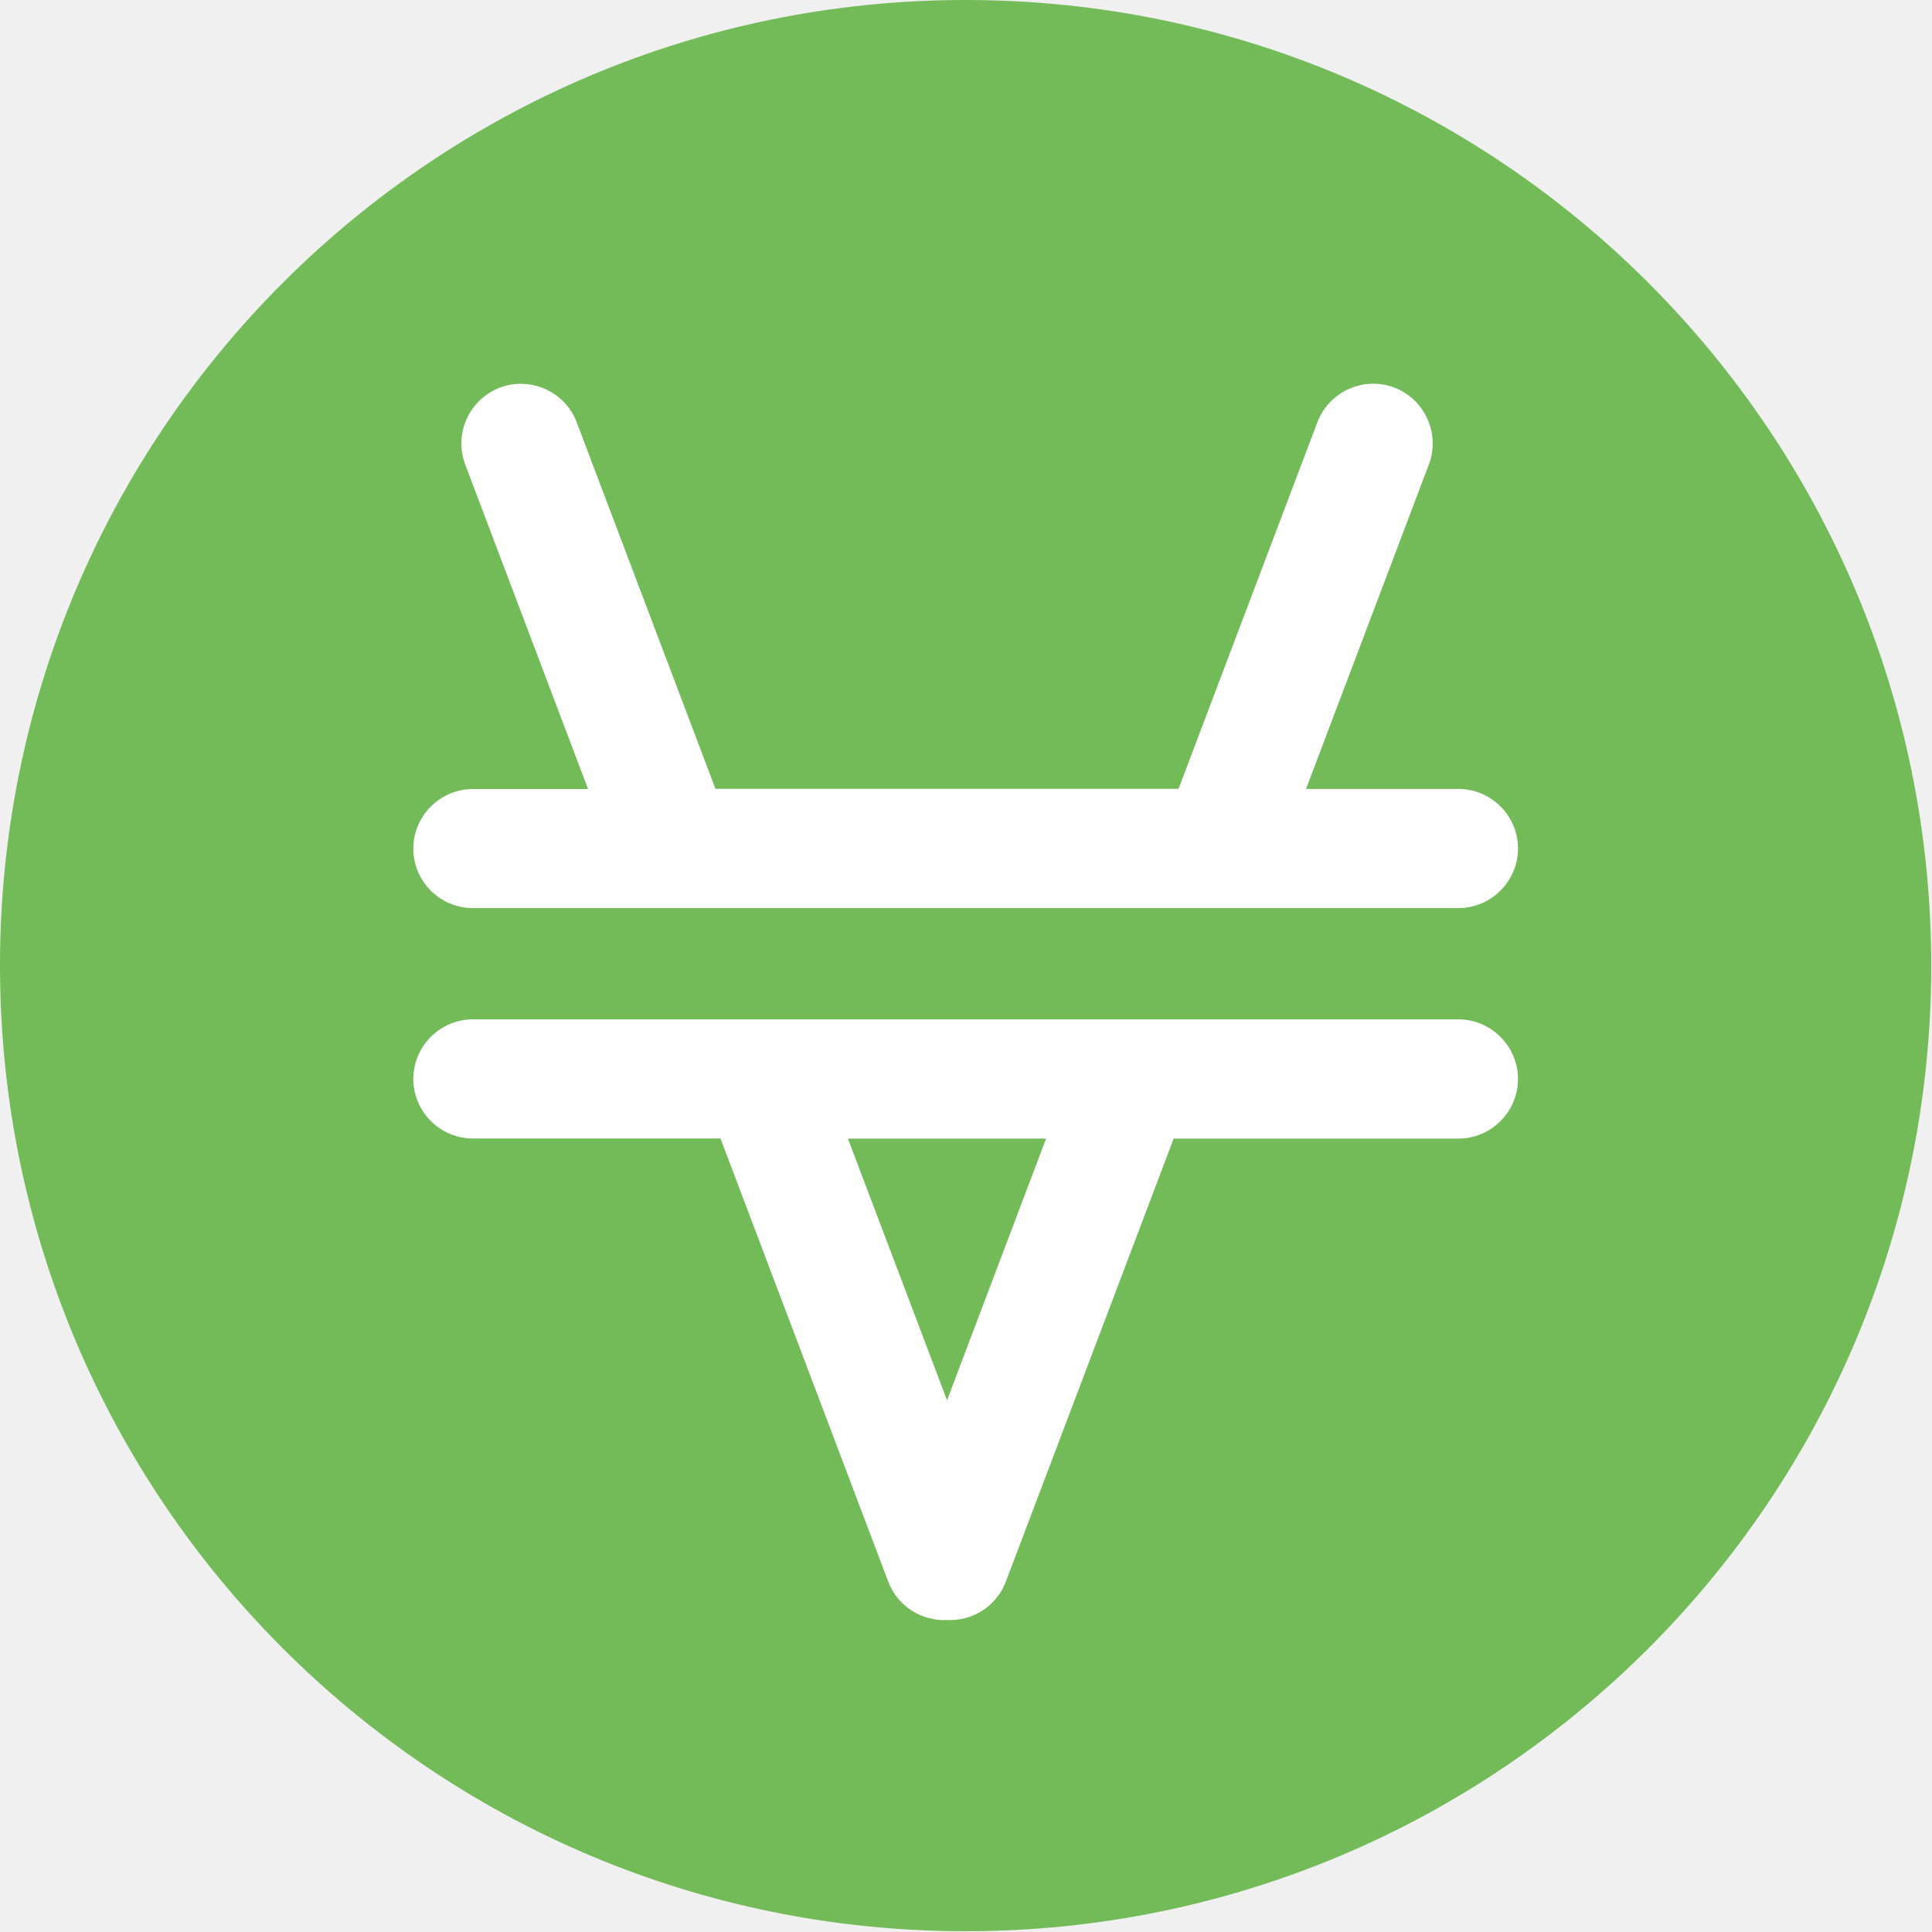
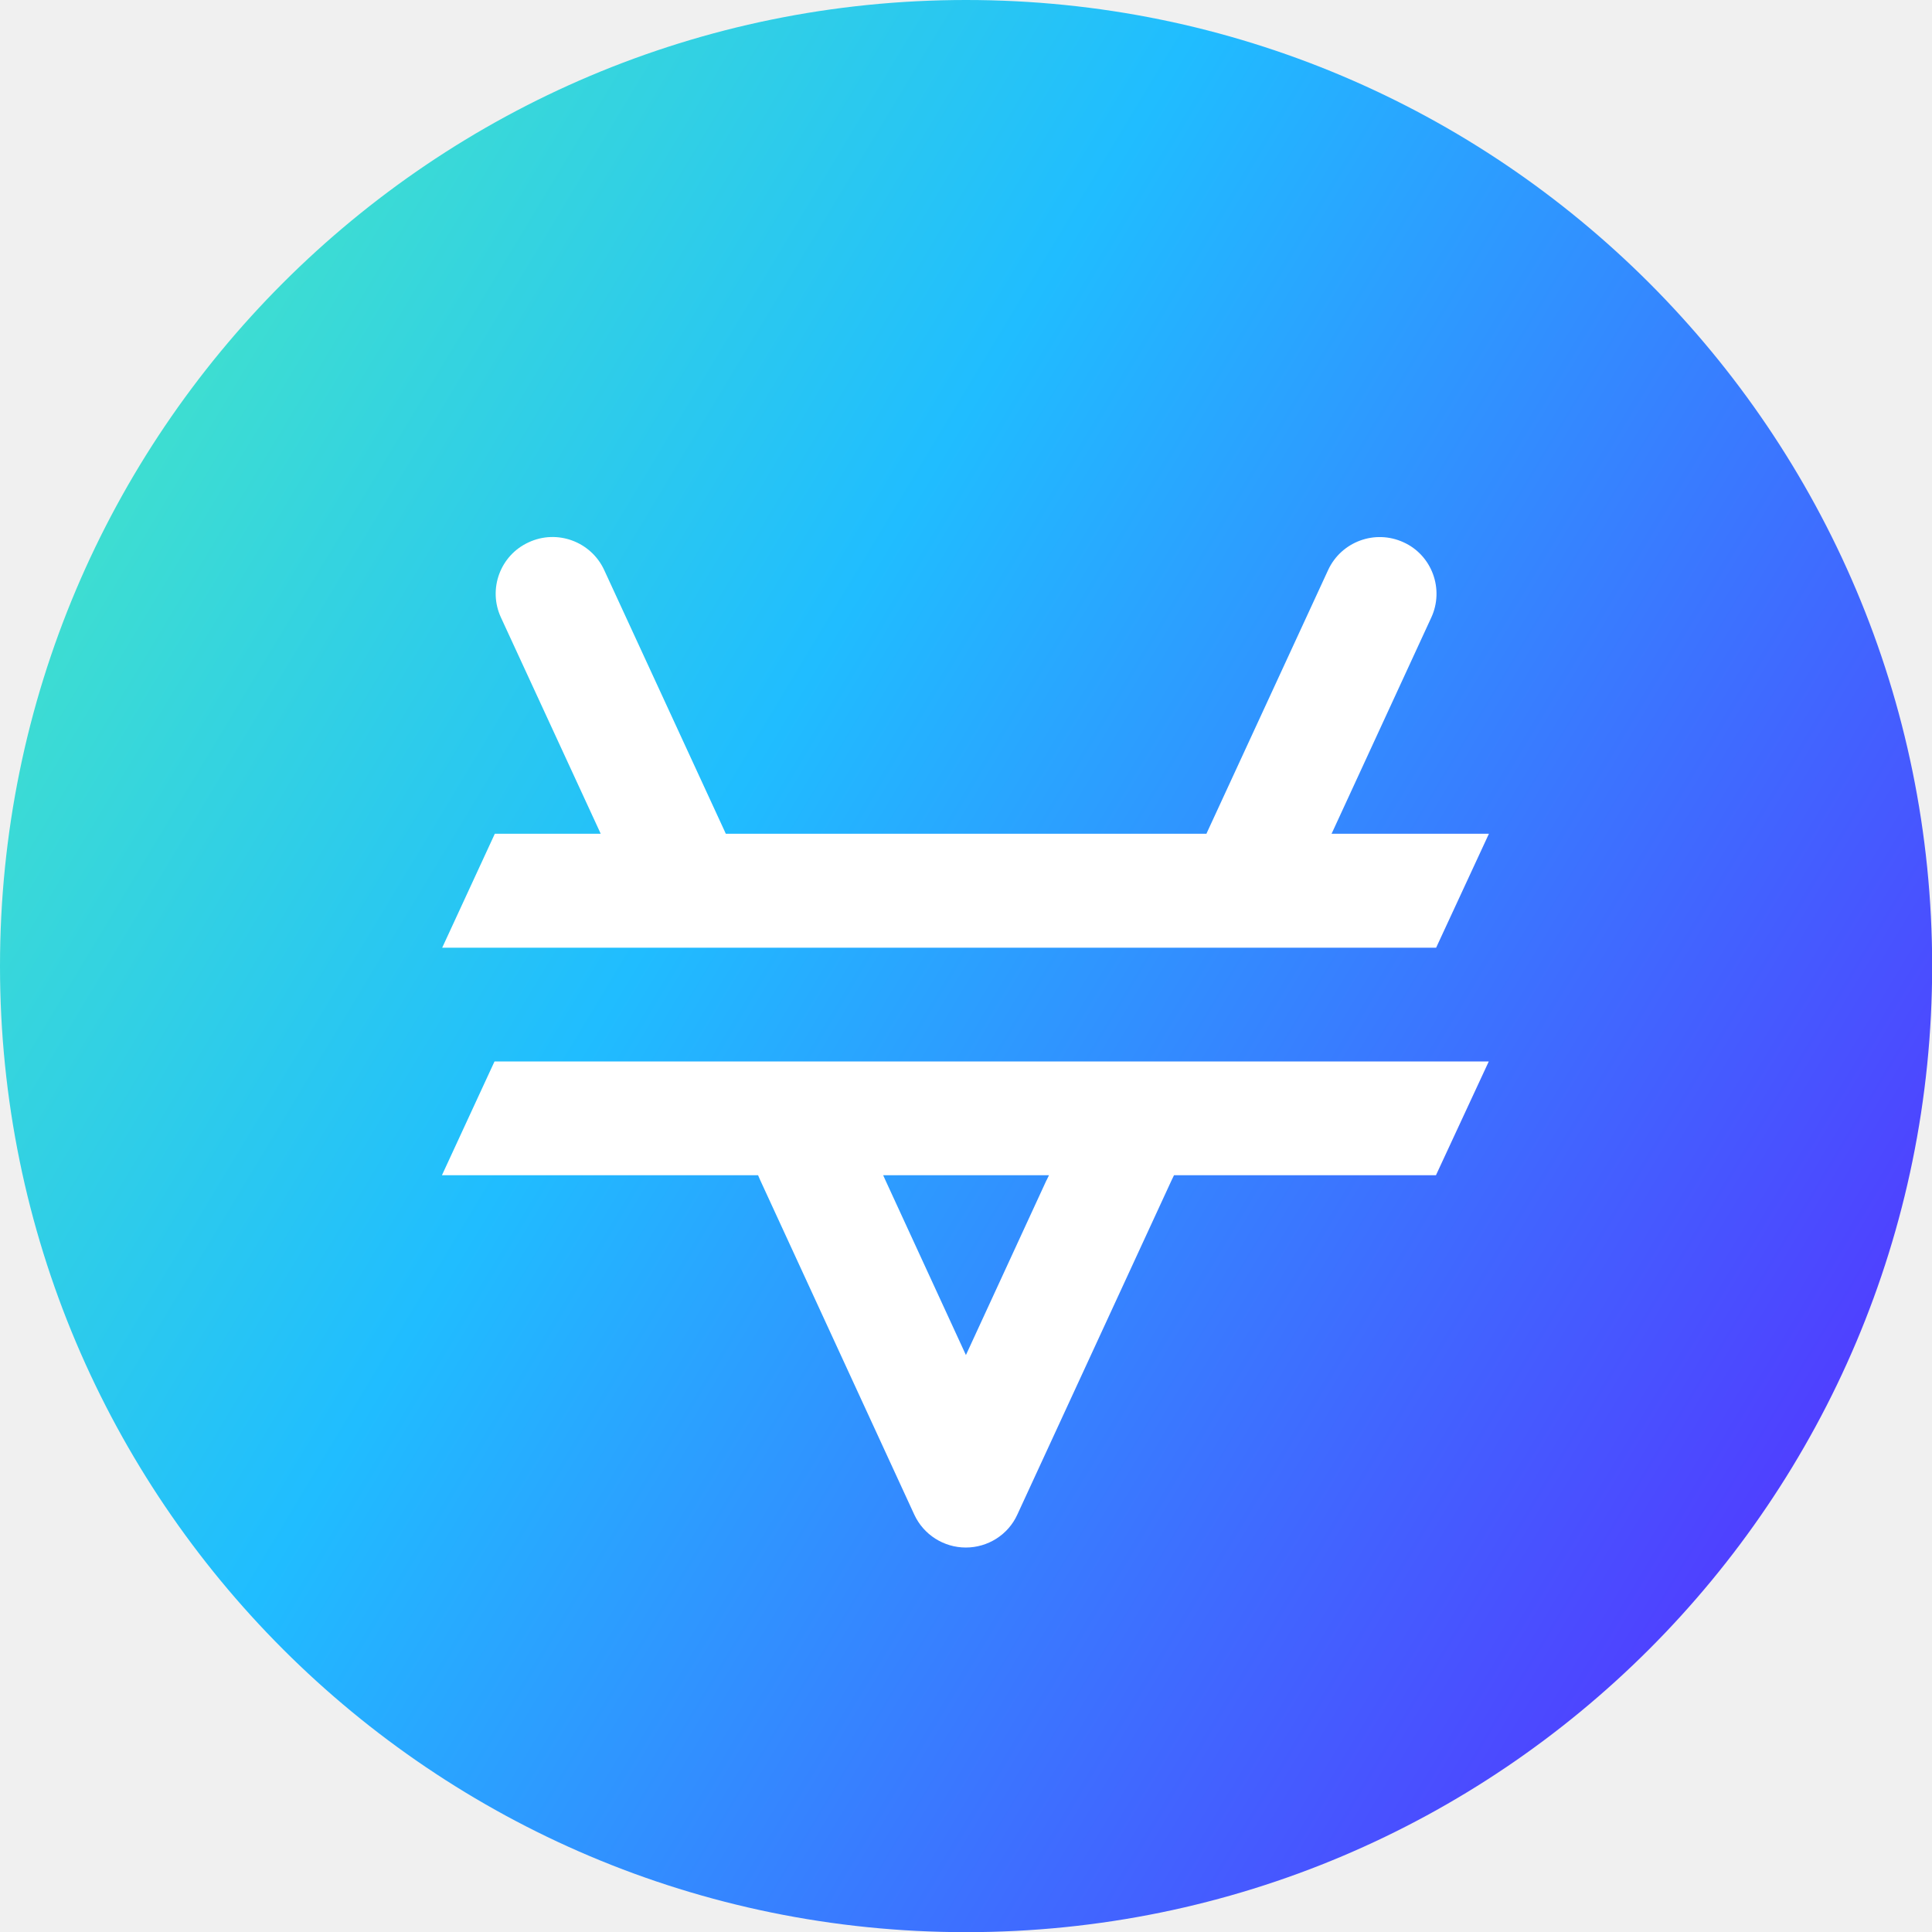
- <svg xmlns="http://www.w3.org/2000/svg" version="1.1" id="Layer_1" x="0px" y="0px" viewBox="0 0 1988 1987.4" style="enable-background:new 0 0 1988 1987.4;" xml:space="preserve">
-   <style type="text/css">
- 	.st0{fill:#73BB59;}
- 	.st1{fill:#FFFFFF;}
- </style>
-   <circle class="st0" cx="993.6" cy="993.6" r="993.6" />
-   <g>
-     <path class="st1" d="M1500.6,1048.9h-246.6h-131.2H826.1H694.9H486.6c-33.7,0-61.3,27.6-61.3,61.3s27.6,61.3,61.3,61.3h254.8   L914,1627.5c9.6,25.4,34.6,40.8,60.5,39.5c25.9,1.3,50.9-14.1,60.5-39.5l172.7-455.9h293c33.7,0,61.3-27.6,61.3-61.3   S1534.4,1048.9,1500.6,1048.9z M974.5,1440.9l-102-269.3h203.9L974.5,1440.9z" />
-     <path class="st1" d="M486.6,934.4h164.9h131.2h383.6h131.2h203.2c33.7,0,61.3-27.6,61.3-61.3s-27.6-61.3-61.3-61.3h-156.8   l126.4-333.9c11.9-31.5-4.1-67.1-35.6-79.1s-67.1,4.1-79.1,35.6l-142.9,377.3H736.2L593.4,434.5c-11.9-31.5-47.5-47.6-79.1-35.6   l0,0c-31.5,12-47.6,47.5-35.6,79.1l126.4,333.9H486.6c-33.7,0-61.3,27.6-61.3,61.3S452.8,934.4,486.6,934.4z" />
+ <svg xmlns="http://www.w3.org/2000/svg" width="24" height="24" viewBox="0 0 24 24" fill="none">
+   <g clip-path="url(#clip0_8_2960)">
+     <path d="M12.001 24.002C18.629 24.002 24.002 18.629 24.002 12.001C24.002 5.373 18.629 0 12.001 0C5.373 0 0 5.373 0 12.001C0 18.629 5.373 24.002 12.001 24.002Z" fill="url(#paint0_linear_8_2960)" />
+     <path d="M8.114 11.773H17.84L18.496 10.357H16.541L16.554 10.33L17.78 7.671C17.943 7.318 17.788 6.897 17.436 6.737C17.08 6.573 16.662 6.729 16.499 7.08L14.999 10.33L14.987 10.357H9.016L9.004 10.33L7.505 7.08C7.341 6.727 6.92 6.572 6.567 6.737C6.214 6.898 6.059 7.318 6.223 7.671L7.45 10.33L7.462 10.357H6.147L5.493 11.773H8.117H8.114Z" fill="white" />
+     <path d="M5.49 14.599H9.417L9.443 14.659L11.357 18.814C11.473 19.066 11.725 19.224 11.998 19.224C12.271 19.224 12.524 19.066 12.638 18.814L14.555 14.659L14.584 14.599H17.838L18.494 13.186H6.143L5.49 14.599ZM13.001 14.659L11.999 16.833L10.998 14.659L10.971 14.599H13.031L13.002 14.659H13.001Z" fill="white" />
  </g>
+   <defs>
+     <linearGradient id="paint0_linear_8_2960" x1="23.695" y1="18.994" x2="-5.752" y2="1.282" gradientUnits="userSpaceOnUse">
+       <stop stop-color="#5433FF" />
+       <stop offset="0.5" stop-color="#20BDFF" />
+       <stop offset="1" stop-color="#5CFFA2" />
+     </linearGradient>
+     <clipPath id="clip0_8_2960">
+       <rect width="24" height="24" fill="white" />
+     </clipPath>
+   </defs>
</svg>
